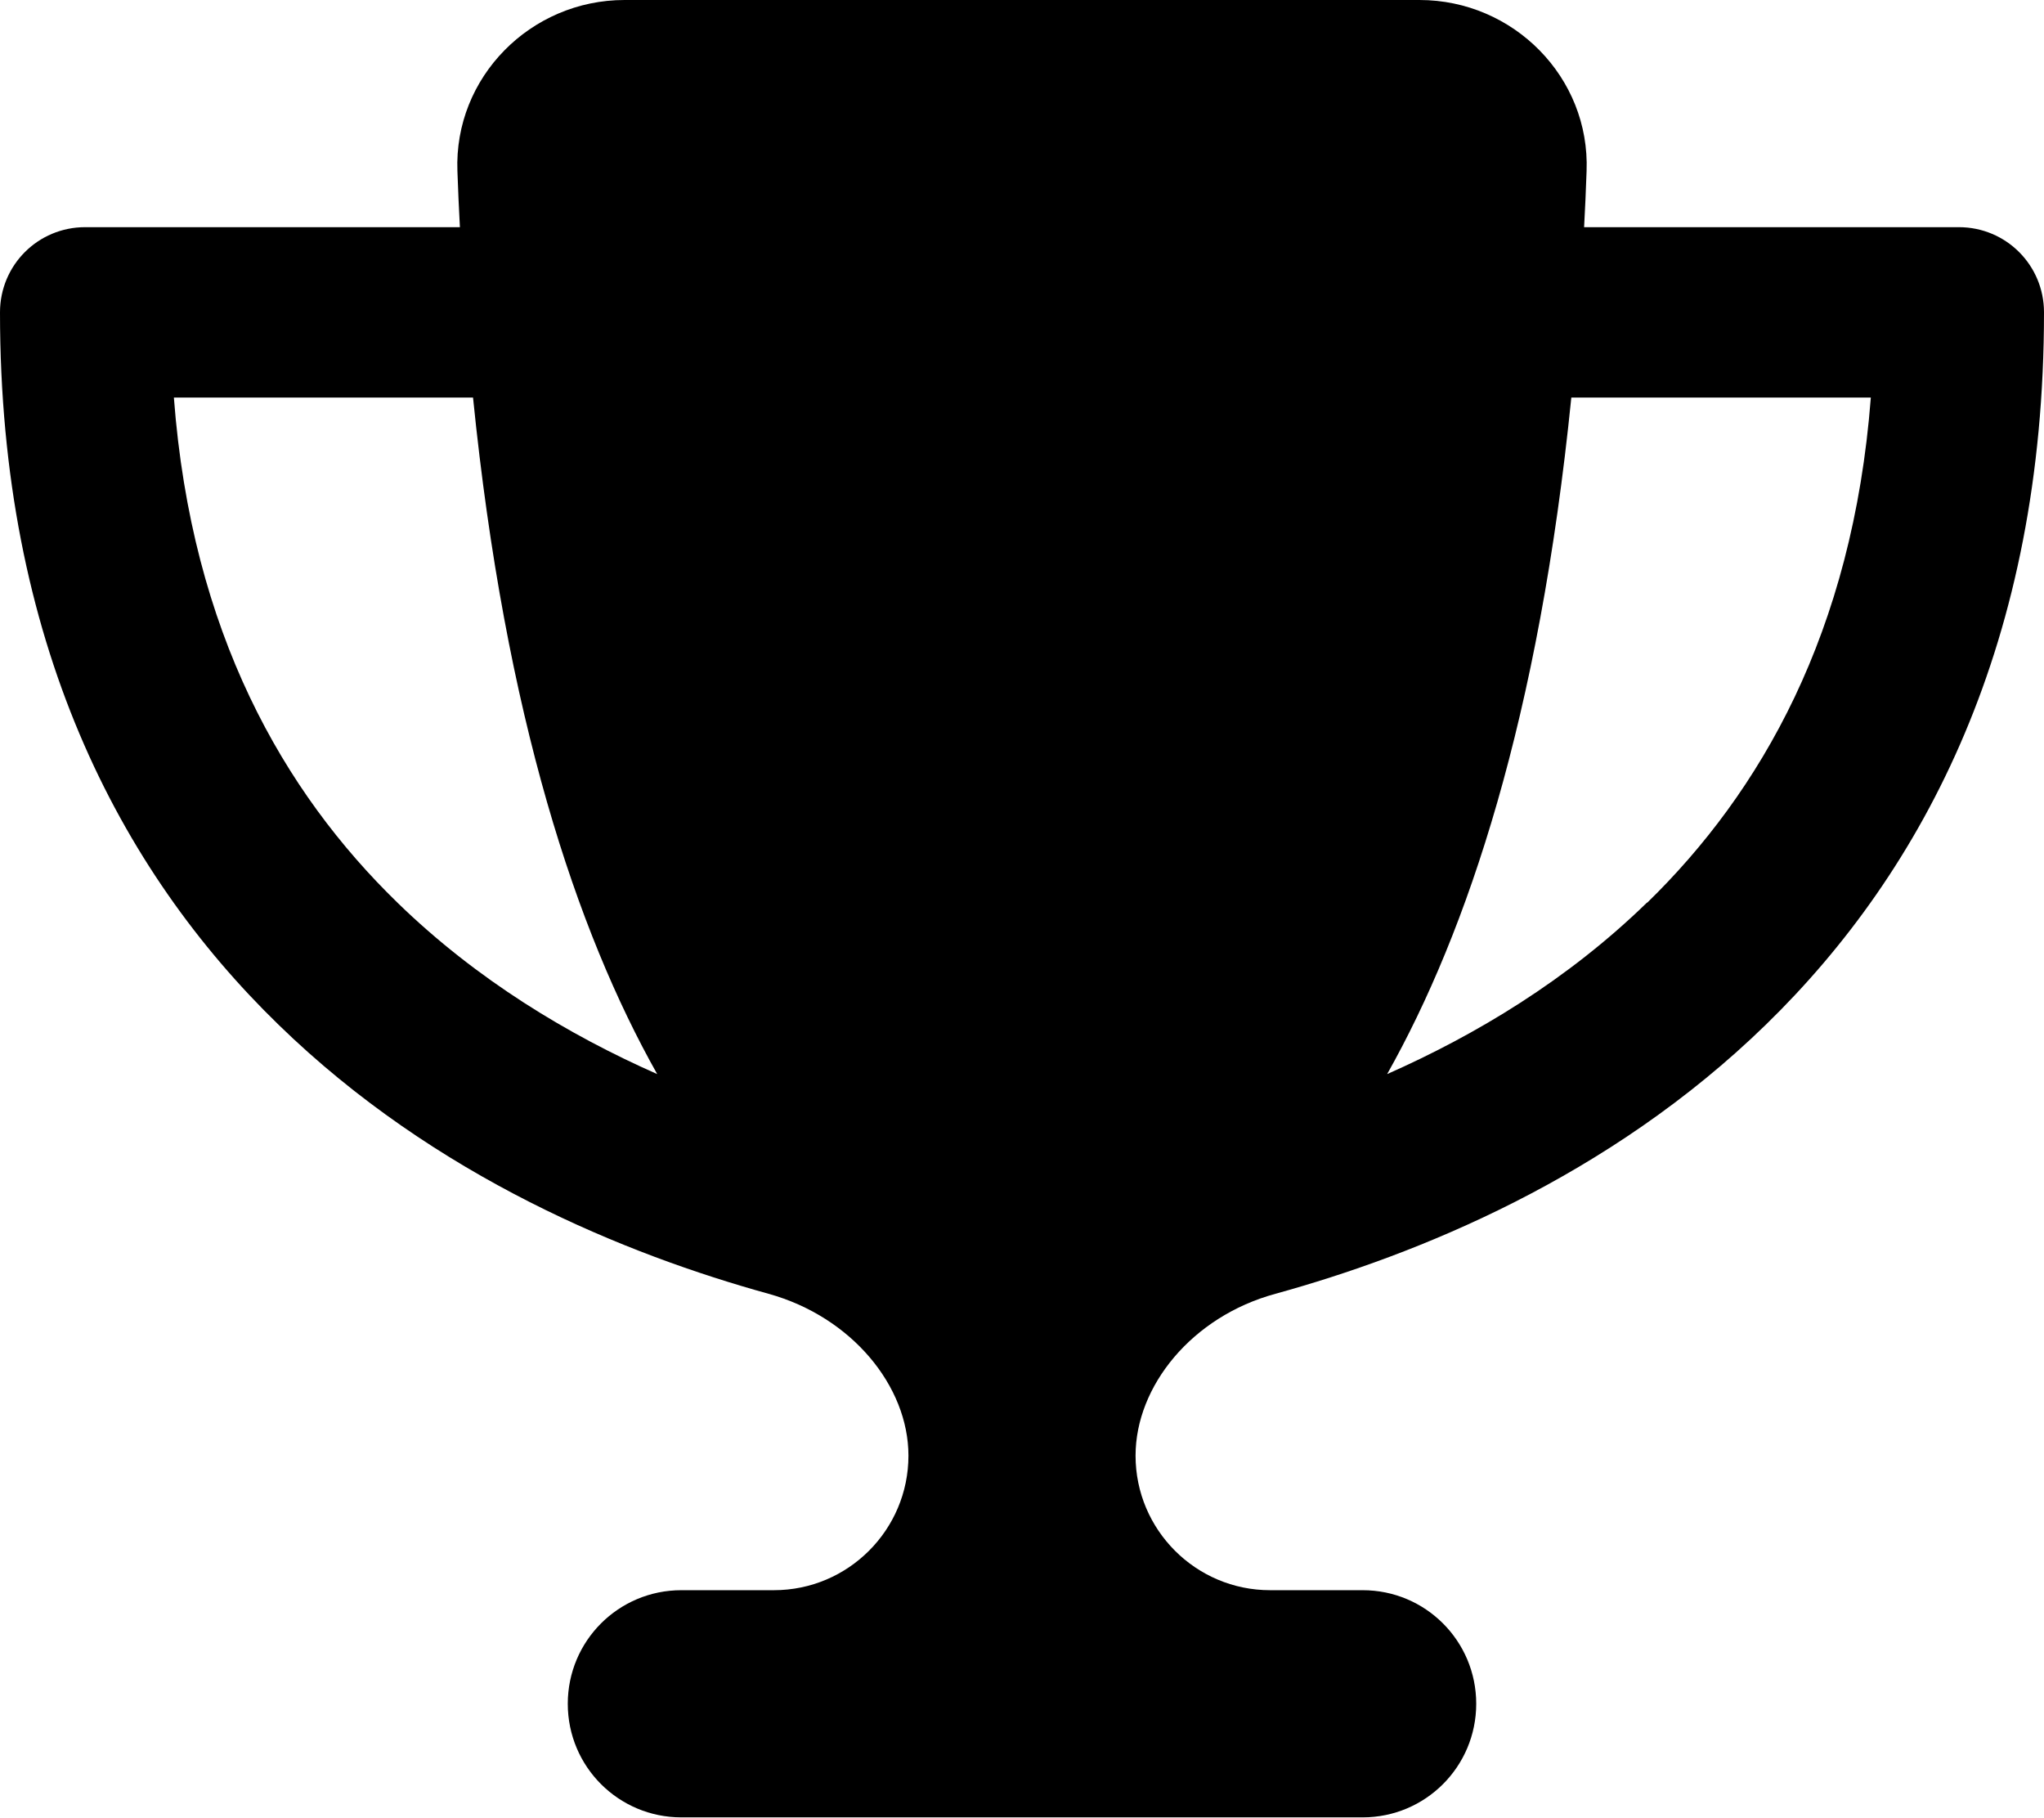
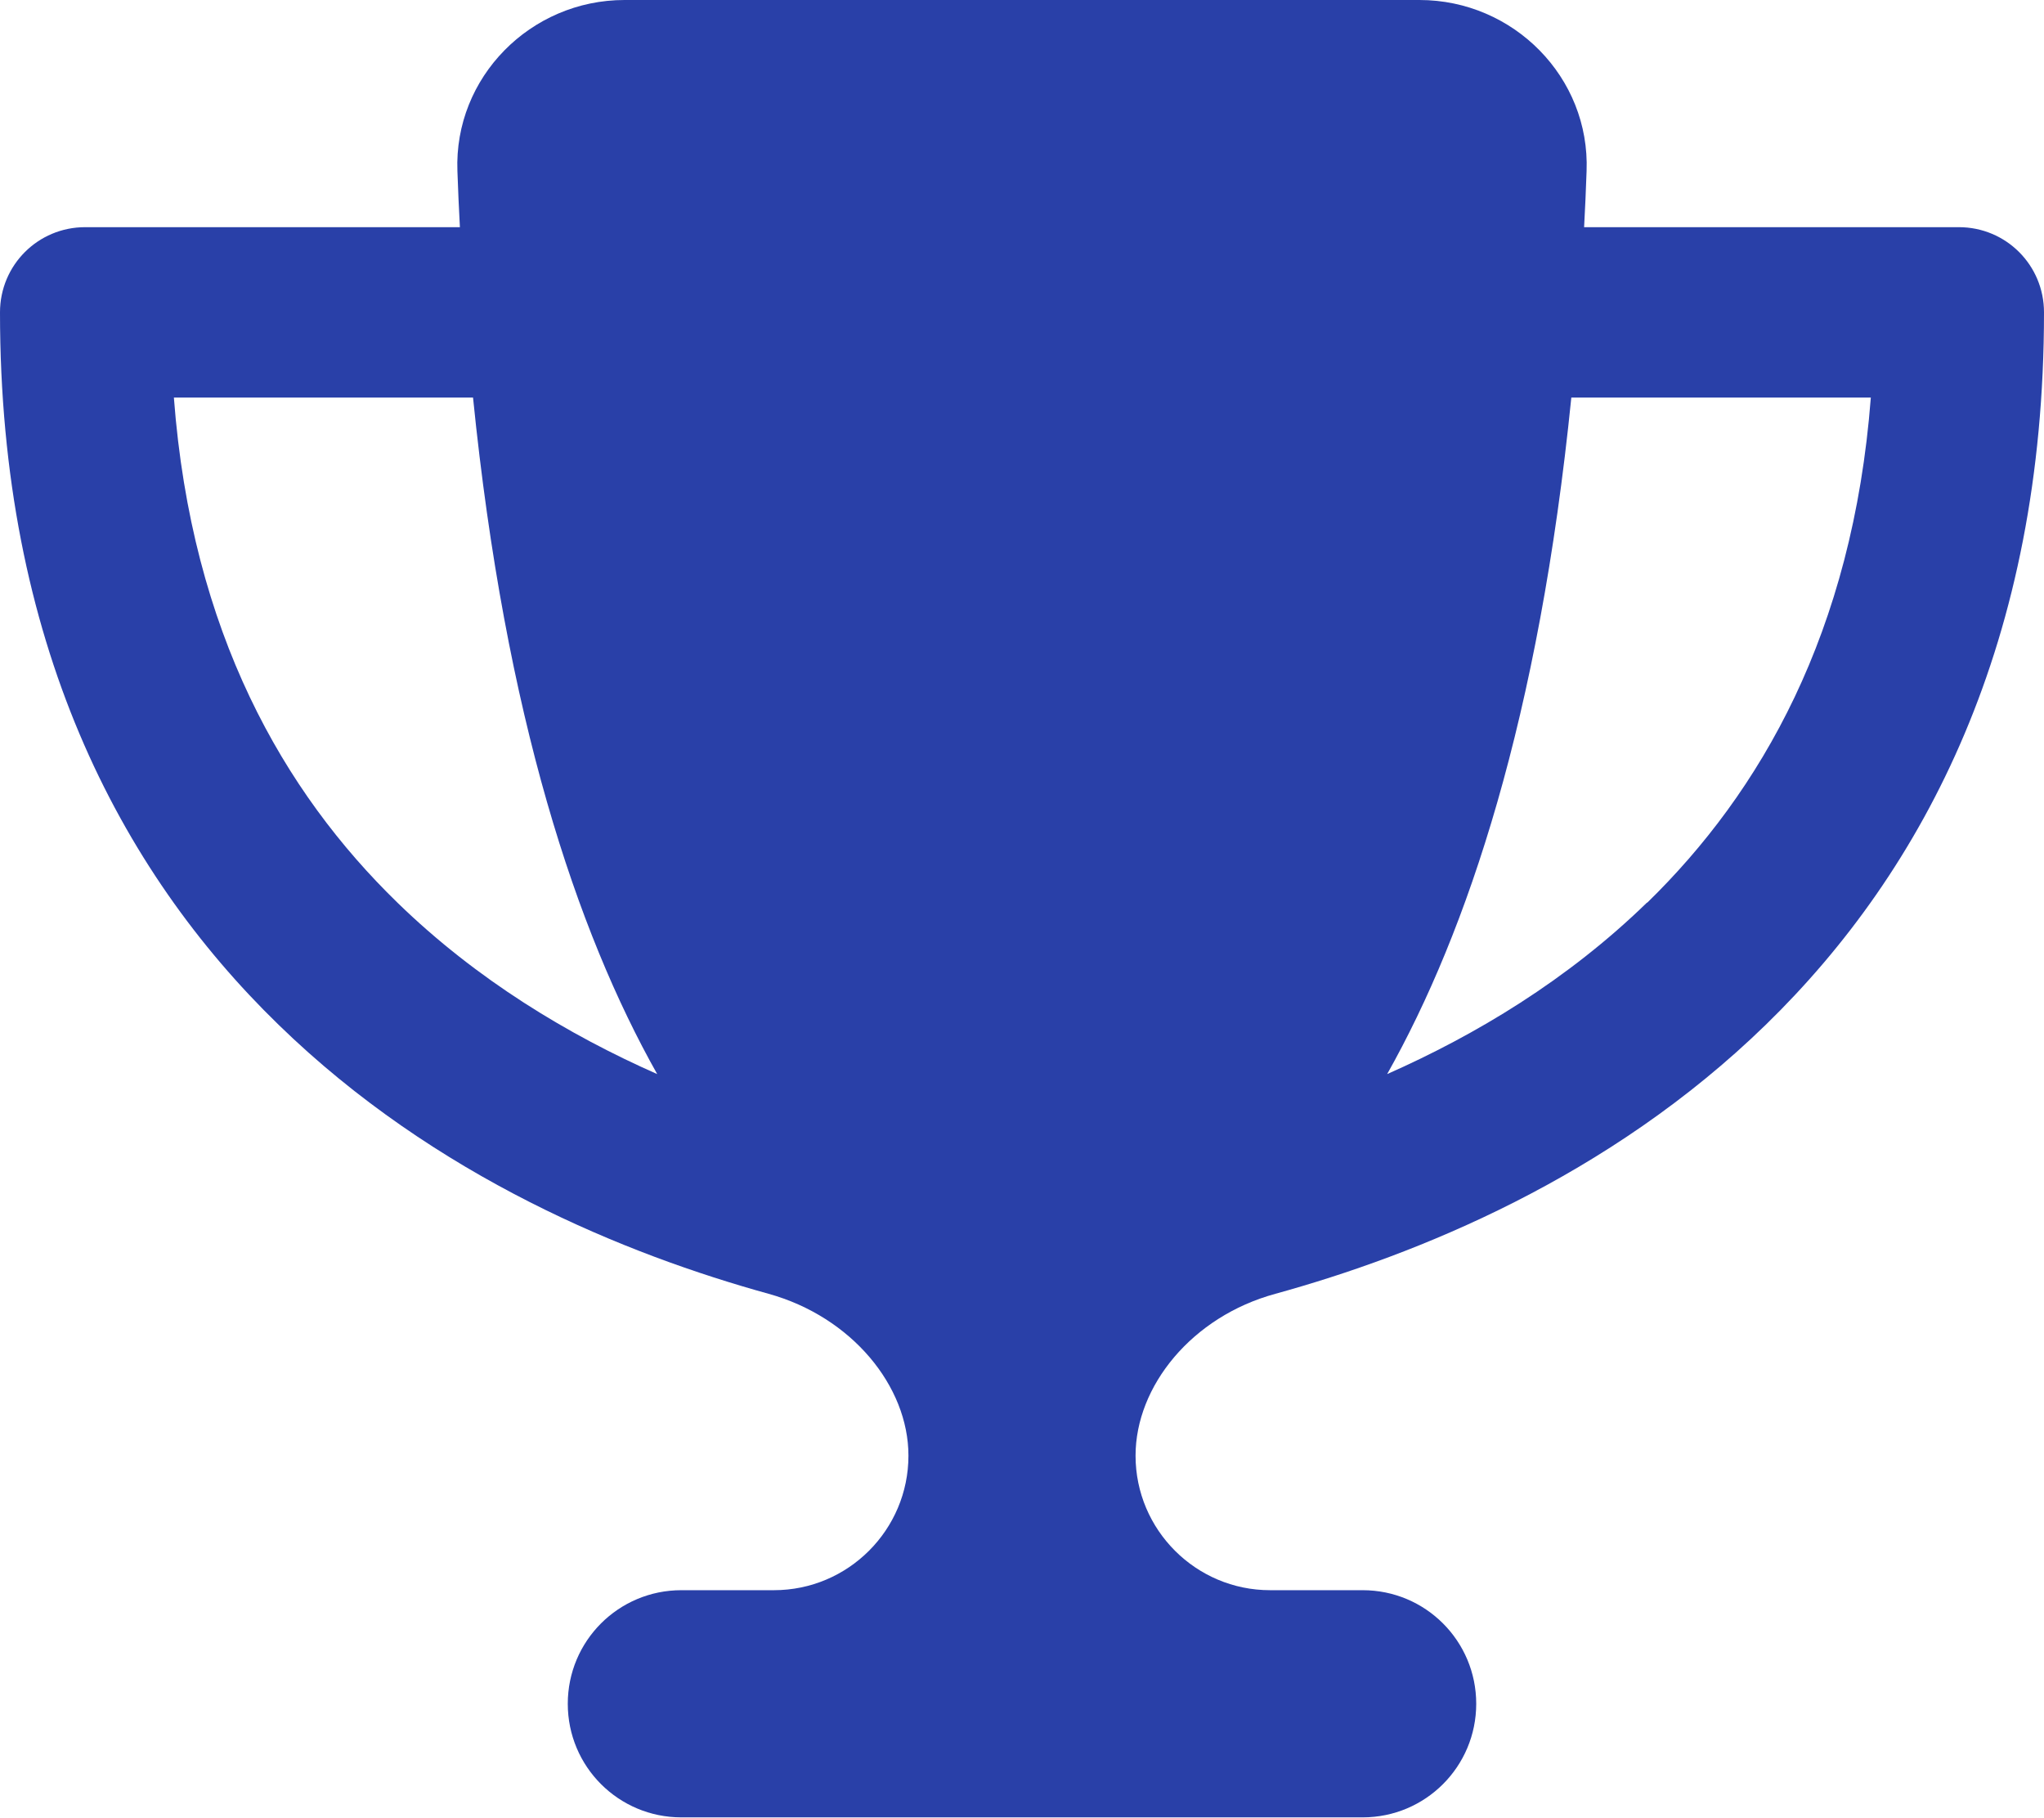
<svg xmlns="http://www.w3.org/2000/svg" viewBox="0 0 576 512">
-   <path d="M400 0H176c-26.5 0-48.1 21.8-47.1 48.2c.2 5.3 .4 10.6 .7 15.8H24C10.7 64 0 74.7 0 88c0 92.6 33.5 157 78.5 200.7c44.3 43.1 98.3 64.8 138.1 75.8c23.4 6.5 39.4 26 39.4 45.6c0 20.9-17 37.9-37.9 37.9H192c-17.7 0-32 14.3-32 32s14.3 32 32 32H384c17.7 0 32-14.3 32-32s-14.3-32-32-32H357.9C337 448 320 431 320 410.1c0-19.6 15.9-39.2 39.4-45.6c39.9-11 93.9-32.7 138.2-75.8C542.5 245 576 180.6 576 88c0-13.3-10.7-24-24-24H446.4c.3-5.2 .5-10.4 .7-15.8C448.1 21.8 426.5 0 400 0zM48.9 112h84.4c9.1 90.1 29.2 150.3 51.9 190.6c-24.9-11-50.8-26.5-73.2-48.3c-32-31.1-58-76-63-142.3zM464.1 254.3c-22.4 21.8-48.3 37.3-73.2 48.3c22.7-40.3 42.8-100.5 51.9-190.6h84.4c-5.1 66.3-31.1 111.2-63 142.3z" />
+   <path d="M400 0H176c-26.5 0-48.1 21.8-47.1 48.2c.2 5.3 .4 10.6 .7 15.8H24C10.7 64 0 74.7 0 88c0 92.6 33.5 157 78.5 200.7c44.3 43.1 98.3 64.8 138.1 75.8c23.4 6.5 39.4 26 39.4 45.6c0 20.9-17 37.9-37.9 37.9H192c-17.7 0-32 14.3-32 32s14.3 32 32 32H384c17.7 0 32-14.3 32-32s-14.3-32-32-32H357.9C337 448 320 431 320 410.1c0-19.6 15.9-39.2 39.4-45.6c39.9-11 93.9-32.7 138.2-75.8C542.5 245 576 180.6 576 88c0-13.3-10.7-24-24-24H446.4c.3-5.2 .5-10.4 .7-15.8C448.1 21.8 426.5 0 400 0zM48.9 112h84.4c9.1 90.1 29.2 150.3 51.9 190.6c-24.9-11-50.8-26.5-73.2-48.3c-32-31.1-58-76-63-142.3zM464.1 254.3c-22.4 21.8-48.3 37.3-73.2 48.3c22.7-40.3 42.8-100.5 51.9-190.6h84.4c-5.1 66.3-31.1 111.2-63 142.3z" fill="rgb(41, 64, 168)" />
</svg>
